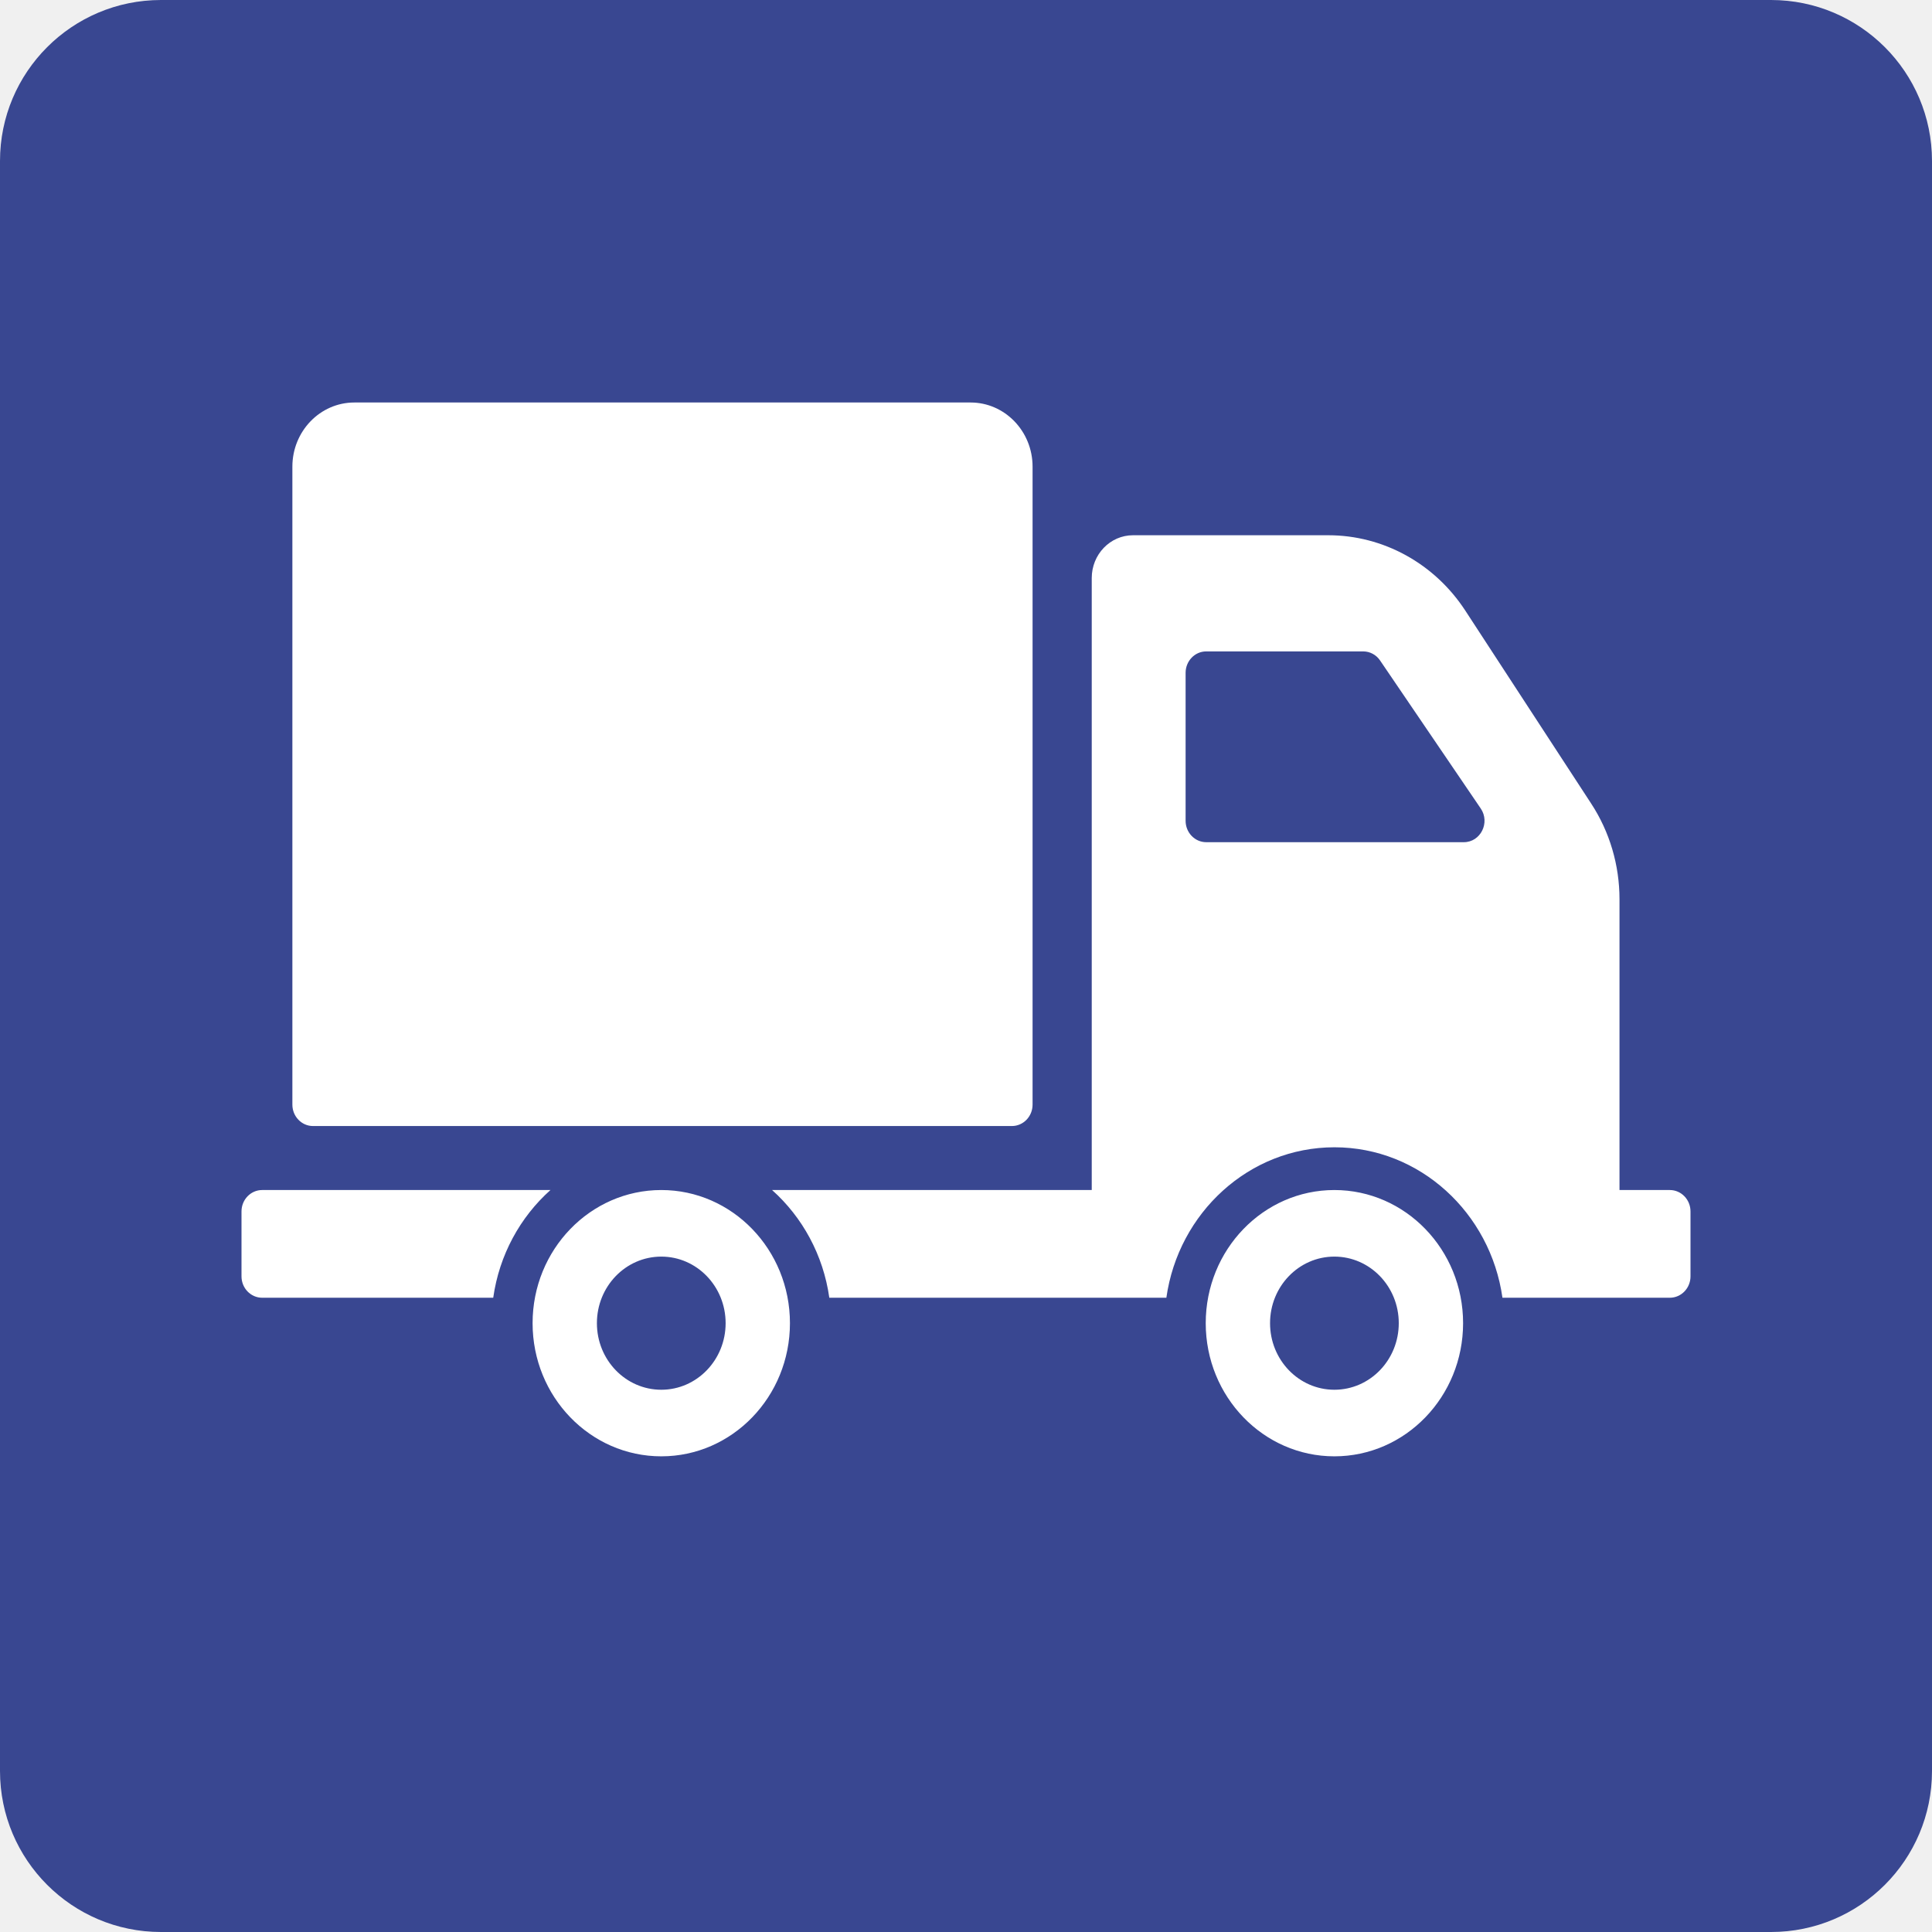
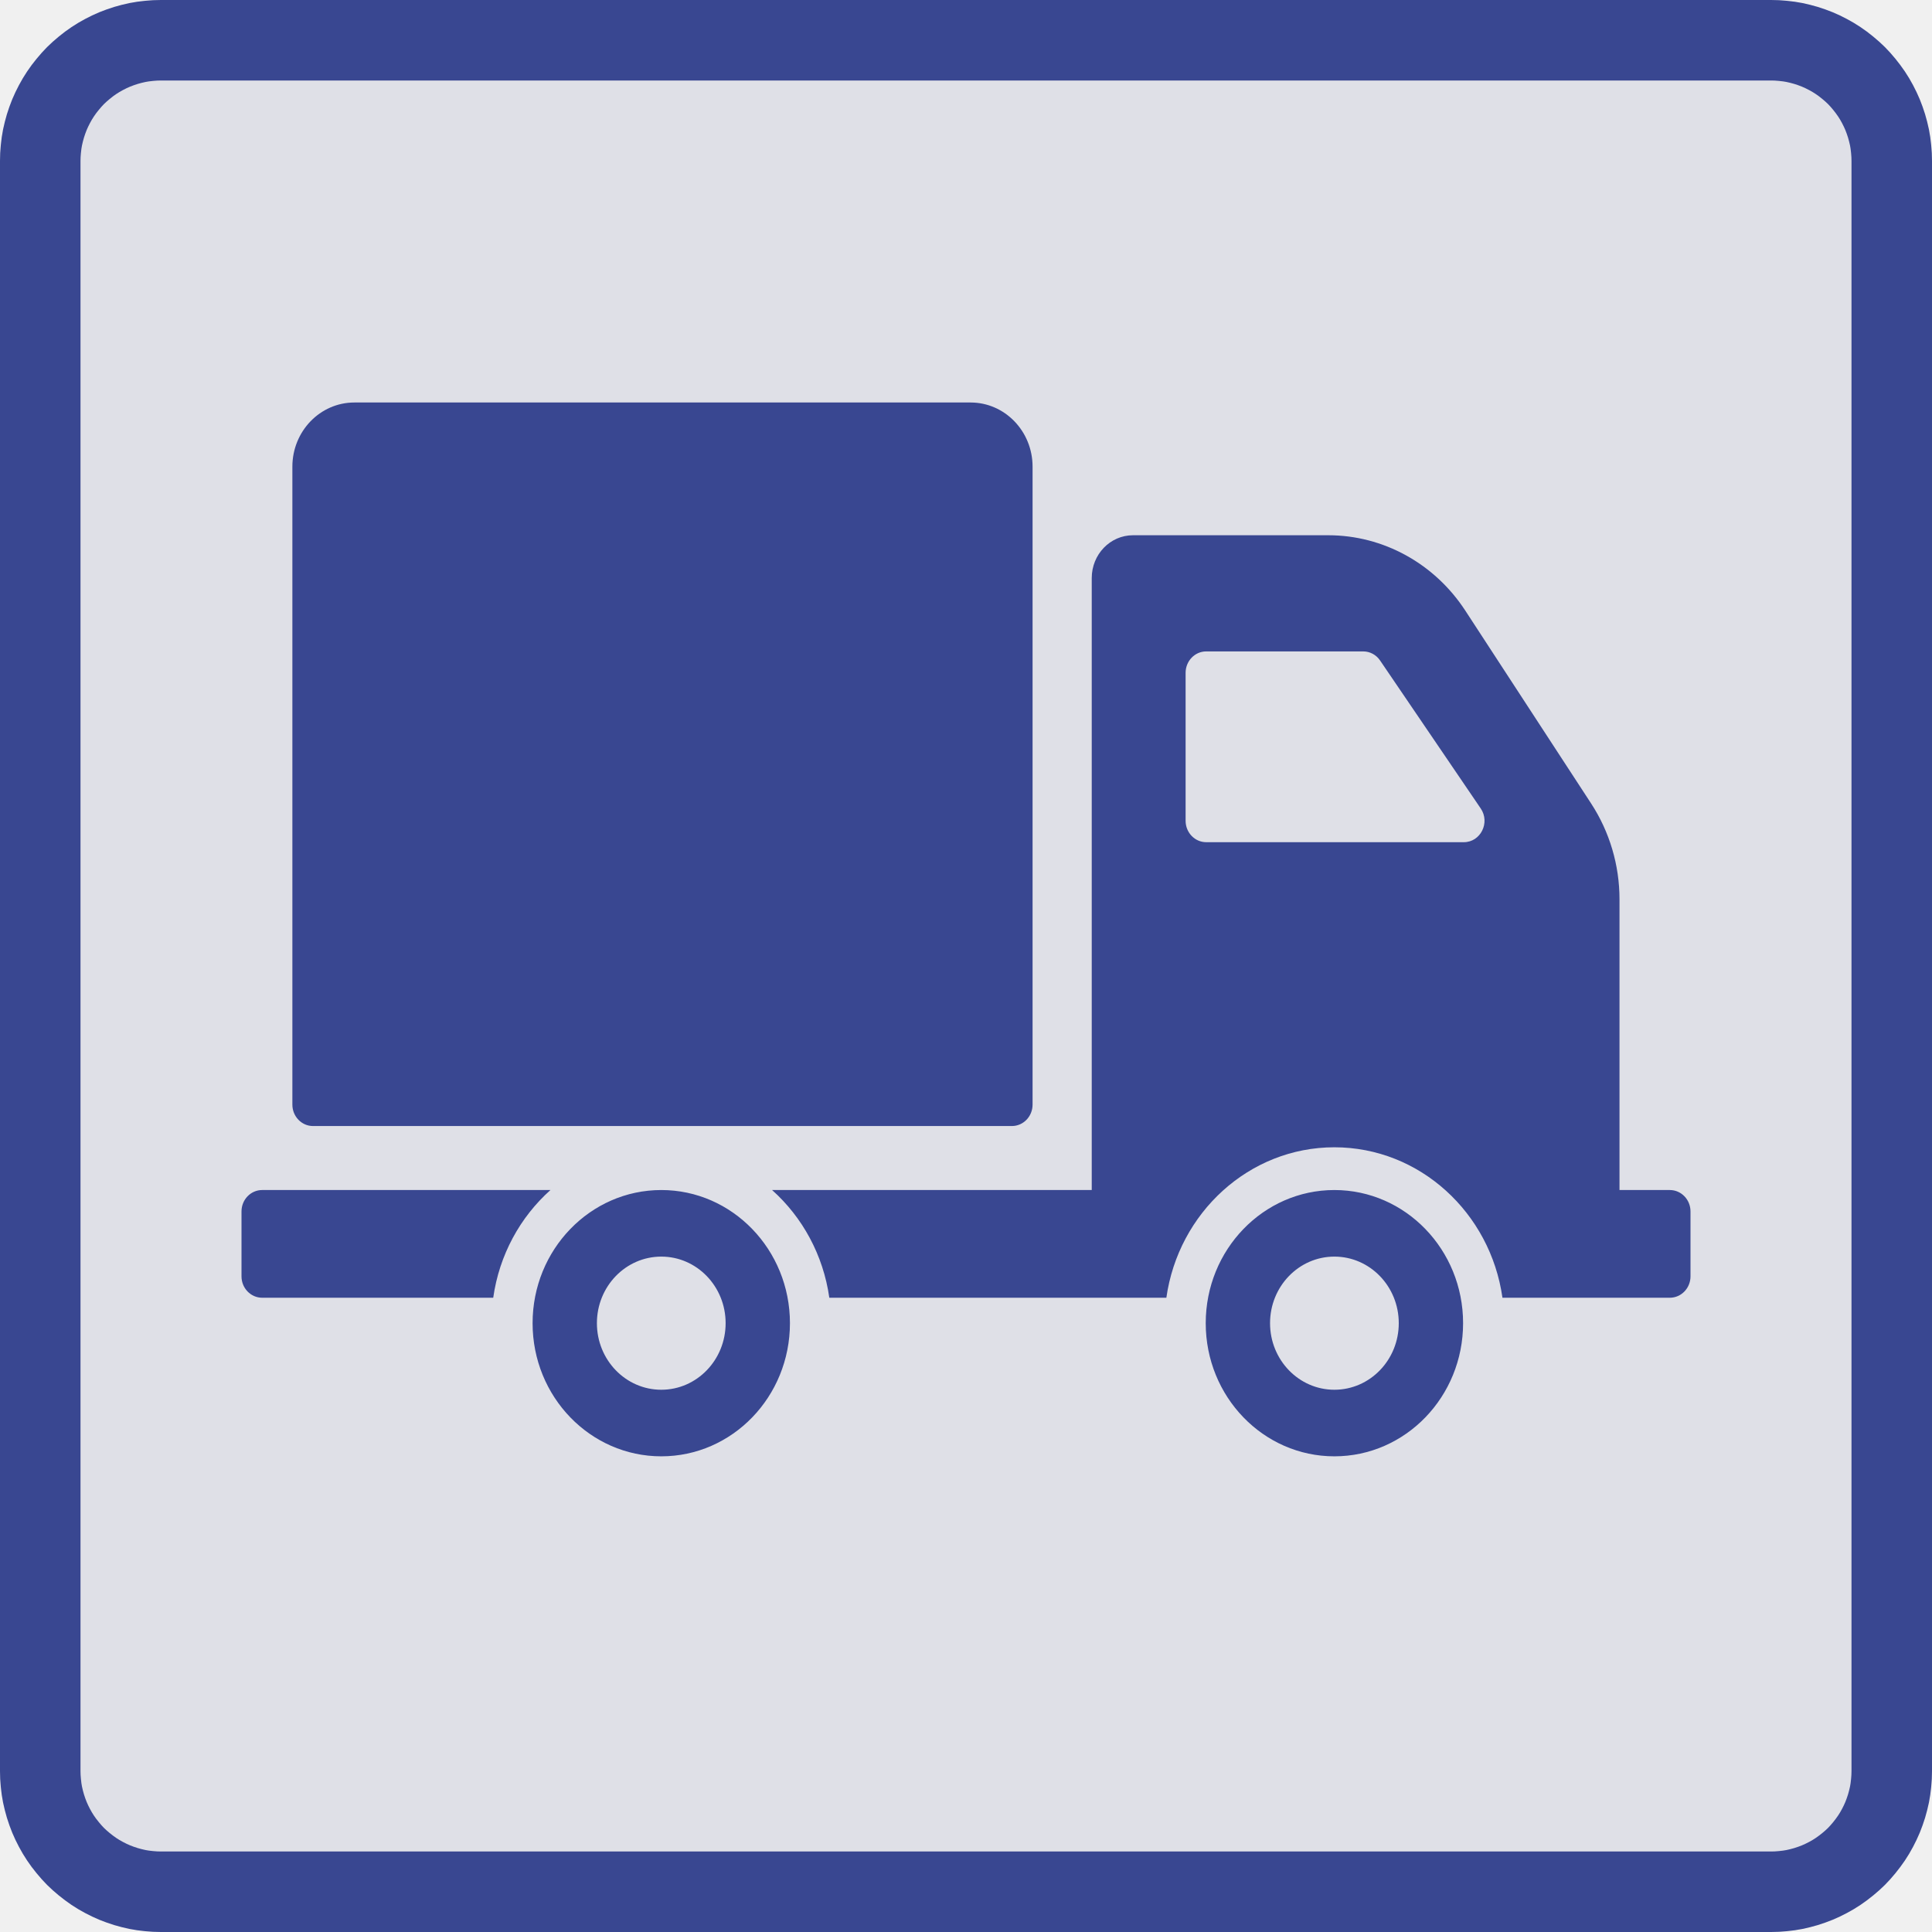
- <svg xmlns="http://www.w3.org/2000/svg" width="24px" height="24px" viewBox="0 0 24 24" version="1.1">
-   <g id="Page-1" stroke="none" stroke-width="1" fill="none" fill-rule="evenodd">
-     <g id="02---01---Каталог-(теговая-страница)_desktop" transform="translate(-452, -634)">
-       <g id="каталог" transform="translate(432, 554)">
-         <g id="1">
-           <g id="truck" transform="translate(20, 80)">
-             <rect id="Rectangle" fill="#394791" x="0" y="0" width="24" height="24" rx="2" />
-             <g id="delivery-truck" transform="translate(3, 3)" stroke-width="1">
-               <g>
-                 <rect id="Rectangle-4" x="0" y="0" width="18" height="18" />
-                 <path d="M0.632,10.722 L0.632,2.797 C0.632,2.357 0.977,2 1.402,2 L9.057,2 C9.482,2 9.827,2.357 9.827,2.797 L9.827,10.722 C9.827,10.869 9.712,10.988 9.57,10.988 L0.888,10.988 C0.747,10.988 0.632,10.869 0.632,10.722 Z M6.813,13.437 C6.813,14.35 6.097,15.091 5.215,15.091 C4.332,15.091 3.616,14.35 3.616,13.437 C3.616,12.524 4.332,11.783 5.215,11.783 C6.097,11.783 6.813,12.524 6.813,13.437 Z M6.014,13.437 C6.014,12.98 5.656,12.61 5.215,12.61 C4.773,12.61 4.415,12.98 4.415,13.437 C4.415,13.894 4.773,14.264 5.215,14.264 C5.656,14.264 6.014,13.894 6.014,13.437 Z M3.838,11.783 L0.257,11.783 C0.115,11.783 0,11.902 0,12.049 L0,12.855 C0,13.002 0.115,13.121 0.257,13.121 L3.127,13.121 C3.202,12.589 3.462,12.119 3.838,11.783 Z M15.175,13.437 C15.175,14.35 14.459,15.091 13.576,15.091 C12.694,15.091 11.978,14.35 11.978,13.437 C11.978,12.524 12.694,11.783 13.576,11.783 C14.459,11.783 15.175,12.524 15.175,13.437 Z M14.376,13.437 C14.376,12.98 14.018,12.61 13.576,12.61 C13.135,12.61 12.777,12.98 12.777,13.437 C12.777,13.894 13.135,14.264 13.576,14.264 C14.018,14.264 14.376,13.894 14.376,13.437 Z M18,12.049 L18,12.855 C18,13.002 17.885,13.121 17.743,13.121 L15.664,13.121 C15.515,12.066 14.637,11.252 13.577,11.252 C12.516,11.252 11.638,12.066 11.489,13.121 L7.302,13.121 C7.227,12.589 6.967,12.119 6.591,11.783 L10.562,11.783 L10.562,4.181 C10.562,3.887 10.791,3.649 11.075,3.649 L13.5,3.649 C14.183,3.649 14.821,4 15.203,4.586 L16.766,6.982 C16.996,7.333 17.118,7.747 17.118,8.171 L17.118,11.783 L17.743,11.783 C17.885,11.783 18,11.902 18,12.049 Z M15.394,7.043 L14.144,5.205 C14.096,5.134 14.018,5.092 13.934,5.092 L11.984,5.092 C11.843,5.092 11.728,5.211 11.728,5.358 L11.728,7.196 C11.728,7.343 11.843,7.462 11.984,7.462 L15.184,7.462 C15.392,7.462 15.514,7.219 15.394,7.043 Z" id="Shape" fill="#FFFFFF" fill-rule="nonzero" />
-               </g>
-             </g>
-           </g>
-         </g>
+ <svg xmlns="http://www.w3.org/2000/svg" xmlns:xlink="http://www.w3.org/1999/xlink" width="24px" height="24px" viewBox="0 0 24 24" version="1.1">
+   <defs>
+     <path d="M1.999 0L22.001 0Q22.099 0 22.197 0.01Q22.295 0.019 22.391 0.038Q22.487 0.058 22.581 0.086Q22.675 0.115 22.766 0.152Q22.857 0.19 22.943 0.236Q23.03 0.282 23.112 0.337Q23.193 0.391 23.269 0.454Q23.345 0.516 23.415 0.585Q23.484 0.655 23.546 0.731Q23.608 0.807 23.663 0.888Q23.718 0.97 23.764 1.057Q23.81 1.143 23.848 1.234Q23.885 1.325 23.914 1.419Q23.942 1.513 23.962 1.609Q23.981 1.705 23.99 1.803Q24 1.901 24 1.999L24 22.001Q24 22.099 23.99 22.197Q23.981 22.295 23.962 22.391Q23.942 22.487 23.914 22.581Q23.885 22.675 23.848 22.766Q23.81 22.857 23.764 22.943Q23.718 23.03 23.663 23.112Q23.608 23.193 23.546 23.269Q23.484 23.345 23.415 23.415Q23.345 23.484 23.269 23.546Q23.193 23.608 23.112 23.663Q23.03 23.718 22.943 23.764Q22.857 23.81 22.766 23.848Q22.675 23.885 22.581 23.914Q22.487 23.942 22.391 23.962Q22.295 23.981 22.197 23.99Q22.099 24 22.001 24L1.999 24Q1.901 24 1.803 23.99Q1.705 23.981 1.609 23.962Q1.513 23.942 1.419 23.914Q1.325 23.885 1.234 23.848Q1.143 23.81 1.057 23.764Q0.97 23.718 0.888 23.663Q0.807 23.608 0.731 23.546Q0.655 23.484 0.585 23.415Q0.516 23.345 0.454 23.269Q0.391 23.193 0.337 23.112Q0.282 23.03 0.236 22.943Q0.19 22.857 0.152 22.766Q0.115 22.675 0.086 22.581Q0.058 22.487 0.038 22.391Q0.019 22.295 0.01 22.197Q0 22.099 0 22.001L0 1.999Q0 1.901 0.01 1.803Q0.019 1.705 0.038 1.609Q0.058 1.513 0.086 1.419Q0.115 1.325 0.152 1.234Q0.19 1.143 0.236 1.057Q0.282 0.97 0.337 0.888Q0.391 0.807 0.454 0.731Q0.516 0.655 0.585 0.585Q0.655 0.516 0.731 0.454Q0.807 0.391 0.888 0.337Q0.97 0.282 1.057 0.236Q1.143 0.19 1.234 0.152Q1.325 0.115 1.419 0.086Q1.513 0.058 1.609 0.038Q1.705 0.019 1.803 0.01Q1.901 0 1.999 0Z" id="path_1" />
+     <clipPath id="clip_1">
+       <use xlink:href="#path_1" />
+     </clipPath>
+   </defs>
+   <g id="truck">
+     <g id="Rectangle">
+       <use stroke="none" fill="#394791" fill-opacity="0.09" xlink:href="#path_1" />
+       <g clip-path="url(#clip_1)">
+         <use xlink:href="#path_1" fill="none" stroke="#394791" stroke-width="2" />
      </g>
    </g>
+     <path d="M0.632 8.722L0.632 0.797C0.632 0.357 0.977 0 1.402 0L9.057 0C9.482 0 9.827 0.357 9.827 0.797L9.827 8.722C9.827 8.869 9.712 8.988 9.57 8.988L0.888 8.988C0.747 8.988 0.632 8.869 0.632 8.722ZM18 10.049L18 10.855C18 11.002 17.885 11.121 17.743 11.121L15.664 11.121C15.515 10.066 14.637 9.252 13.576 9.252C12.516 9.252 11.638 10.066 11.489 11.121L7.302 11.121C7.227 10.589 6.967 10.119 6.591 9.783L10.562 9.783L10.562 2.181C10.562 1.887 10.791 1.649 11.075 1.649L13.5 1.649C14.183 1.649 14.821 2 15.203 2.586L16.766 4.982C16.995 5.333 17.118 5.747 17.118 6.171L17.118 9.783L17.743 9.783C17.885 9.783 18 9.902 18 10.049ZM14.144 3.205L15.394 5.043C15.514 5.219 15.392 5.462 15.184 5.462L11.984 5.462C11.843 5.462 11.728 5.343 11.728 5.196L11.728 3.358C11.728 3.211 11.843 3.092 11.984 3.092L13.934 3.092C14.018 3.092 14.096 3.134 14.144 3.205ZM0.257 9.783L3.838 9.783C3.462 10.119 3.202 10.589 3.127 11.121L0.257 11.121C0.115 11.121 0 11.002 0 10.855L0 10.049C0 9.902 0.115 9.783 0.257 9.783ZM5.215 13.091C6.097 13.091 6.813 12.351 6.813 11.437C6.813 10.524 6.097 9.783 5.215 9.783C4.332 9.783 3.616 10.524 3.616 11.437C3.616 12.351 4.332 13.091 5.215 13.091ZM15.175 11.437C15.175 12.351 14.459 13.091 13.576 13.091C12.694 13.091 11.978 12.351 11.978 11.437C11.978 10.524 12.694 9.783 13.576 9.783C14.459 9.783 15.175 10.524 15.175 11.437ZM6.014 11.437C6.014 10.98 5.656 10.61 5.215 10.61C4.773 10.61 4.415 10.98 4.415 11.437C4.415 11.894 4.773 12.264 5.215 12.264C5.656 12.264 6.014 11.894 6.014 11.437ZM13.576 10.61C14.018 10.61 14.376 10.98 14.376 11.437C14.376 11.894 14.018 12.264 13.576 12.264C13.135 12.264 12.777 11.894 12.777 11.437C12.777 10.98 13.135 10.61 13.576 10.61Z" transform="translate(3 5)" id="Shape" fill="#394791" fill-rule="evenodd" stroke="none" />
  </g>
</svg>
